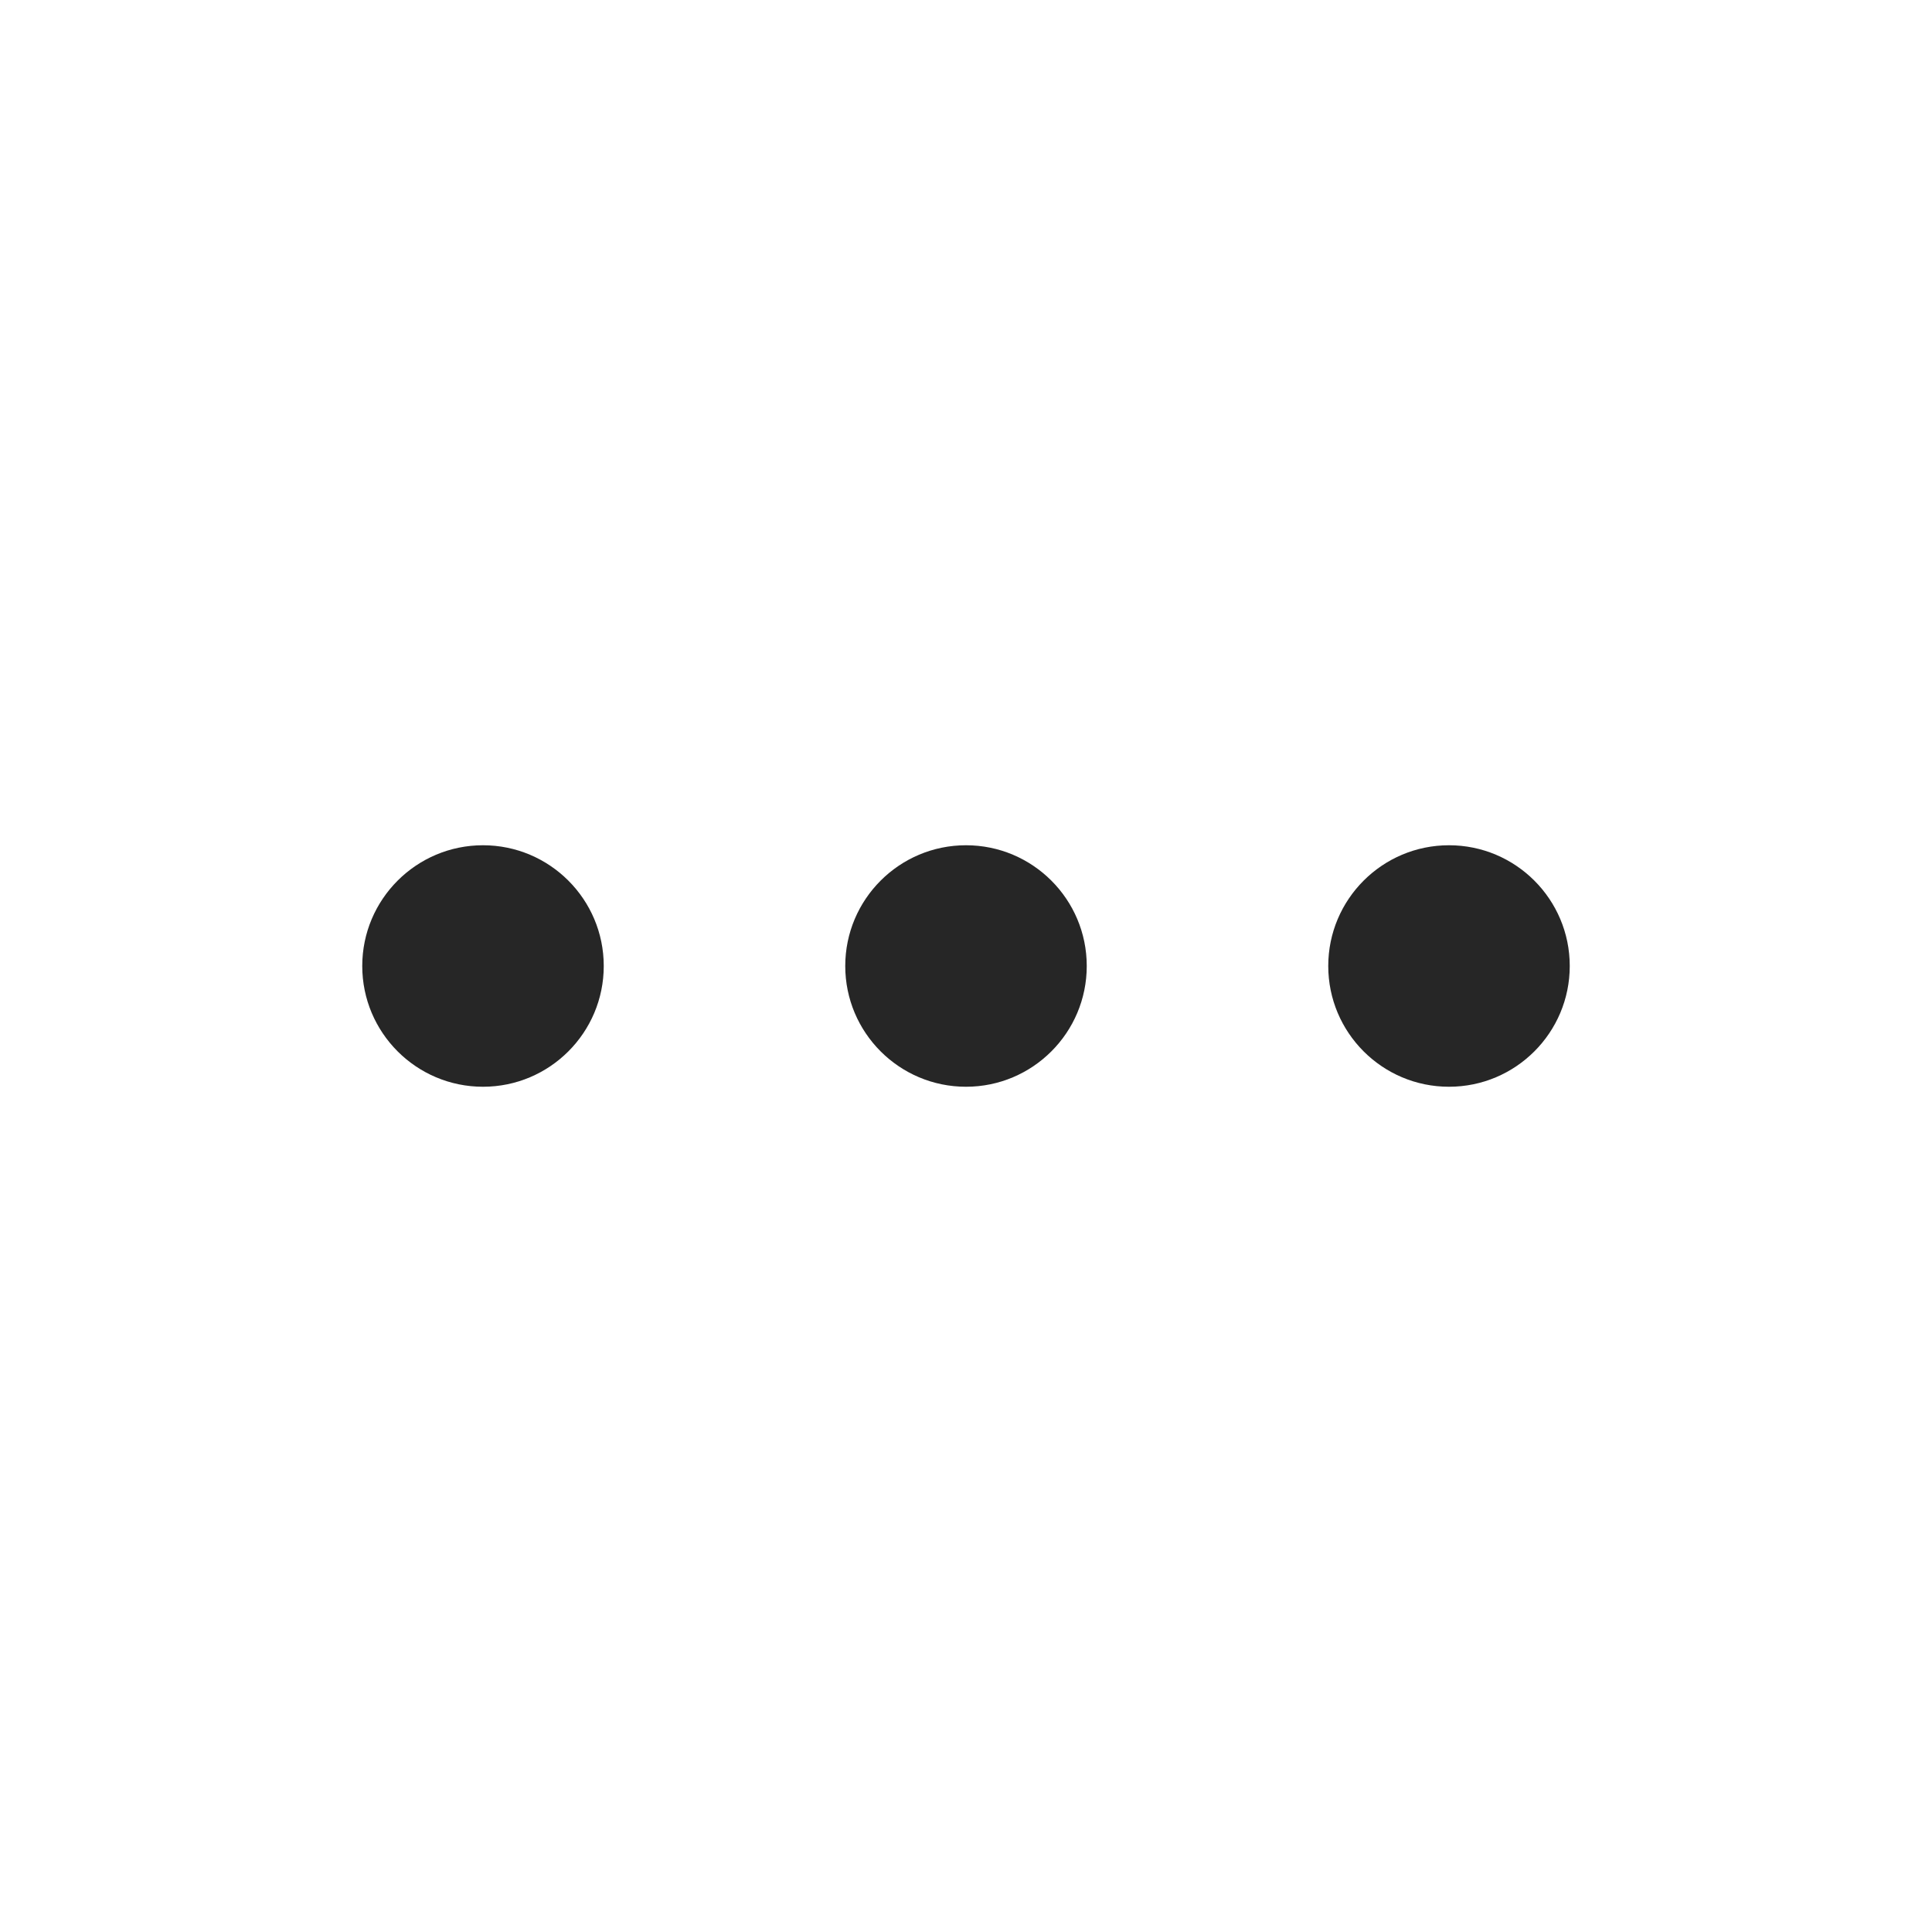
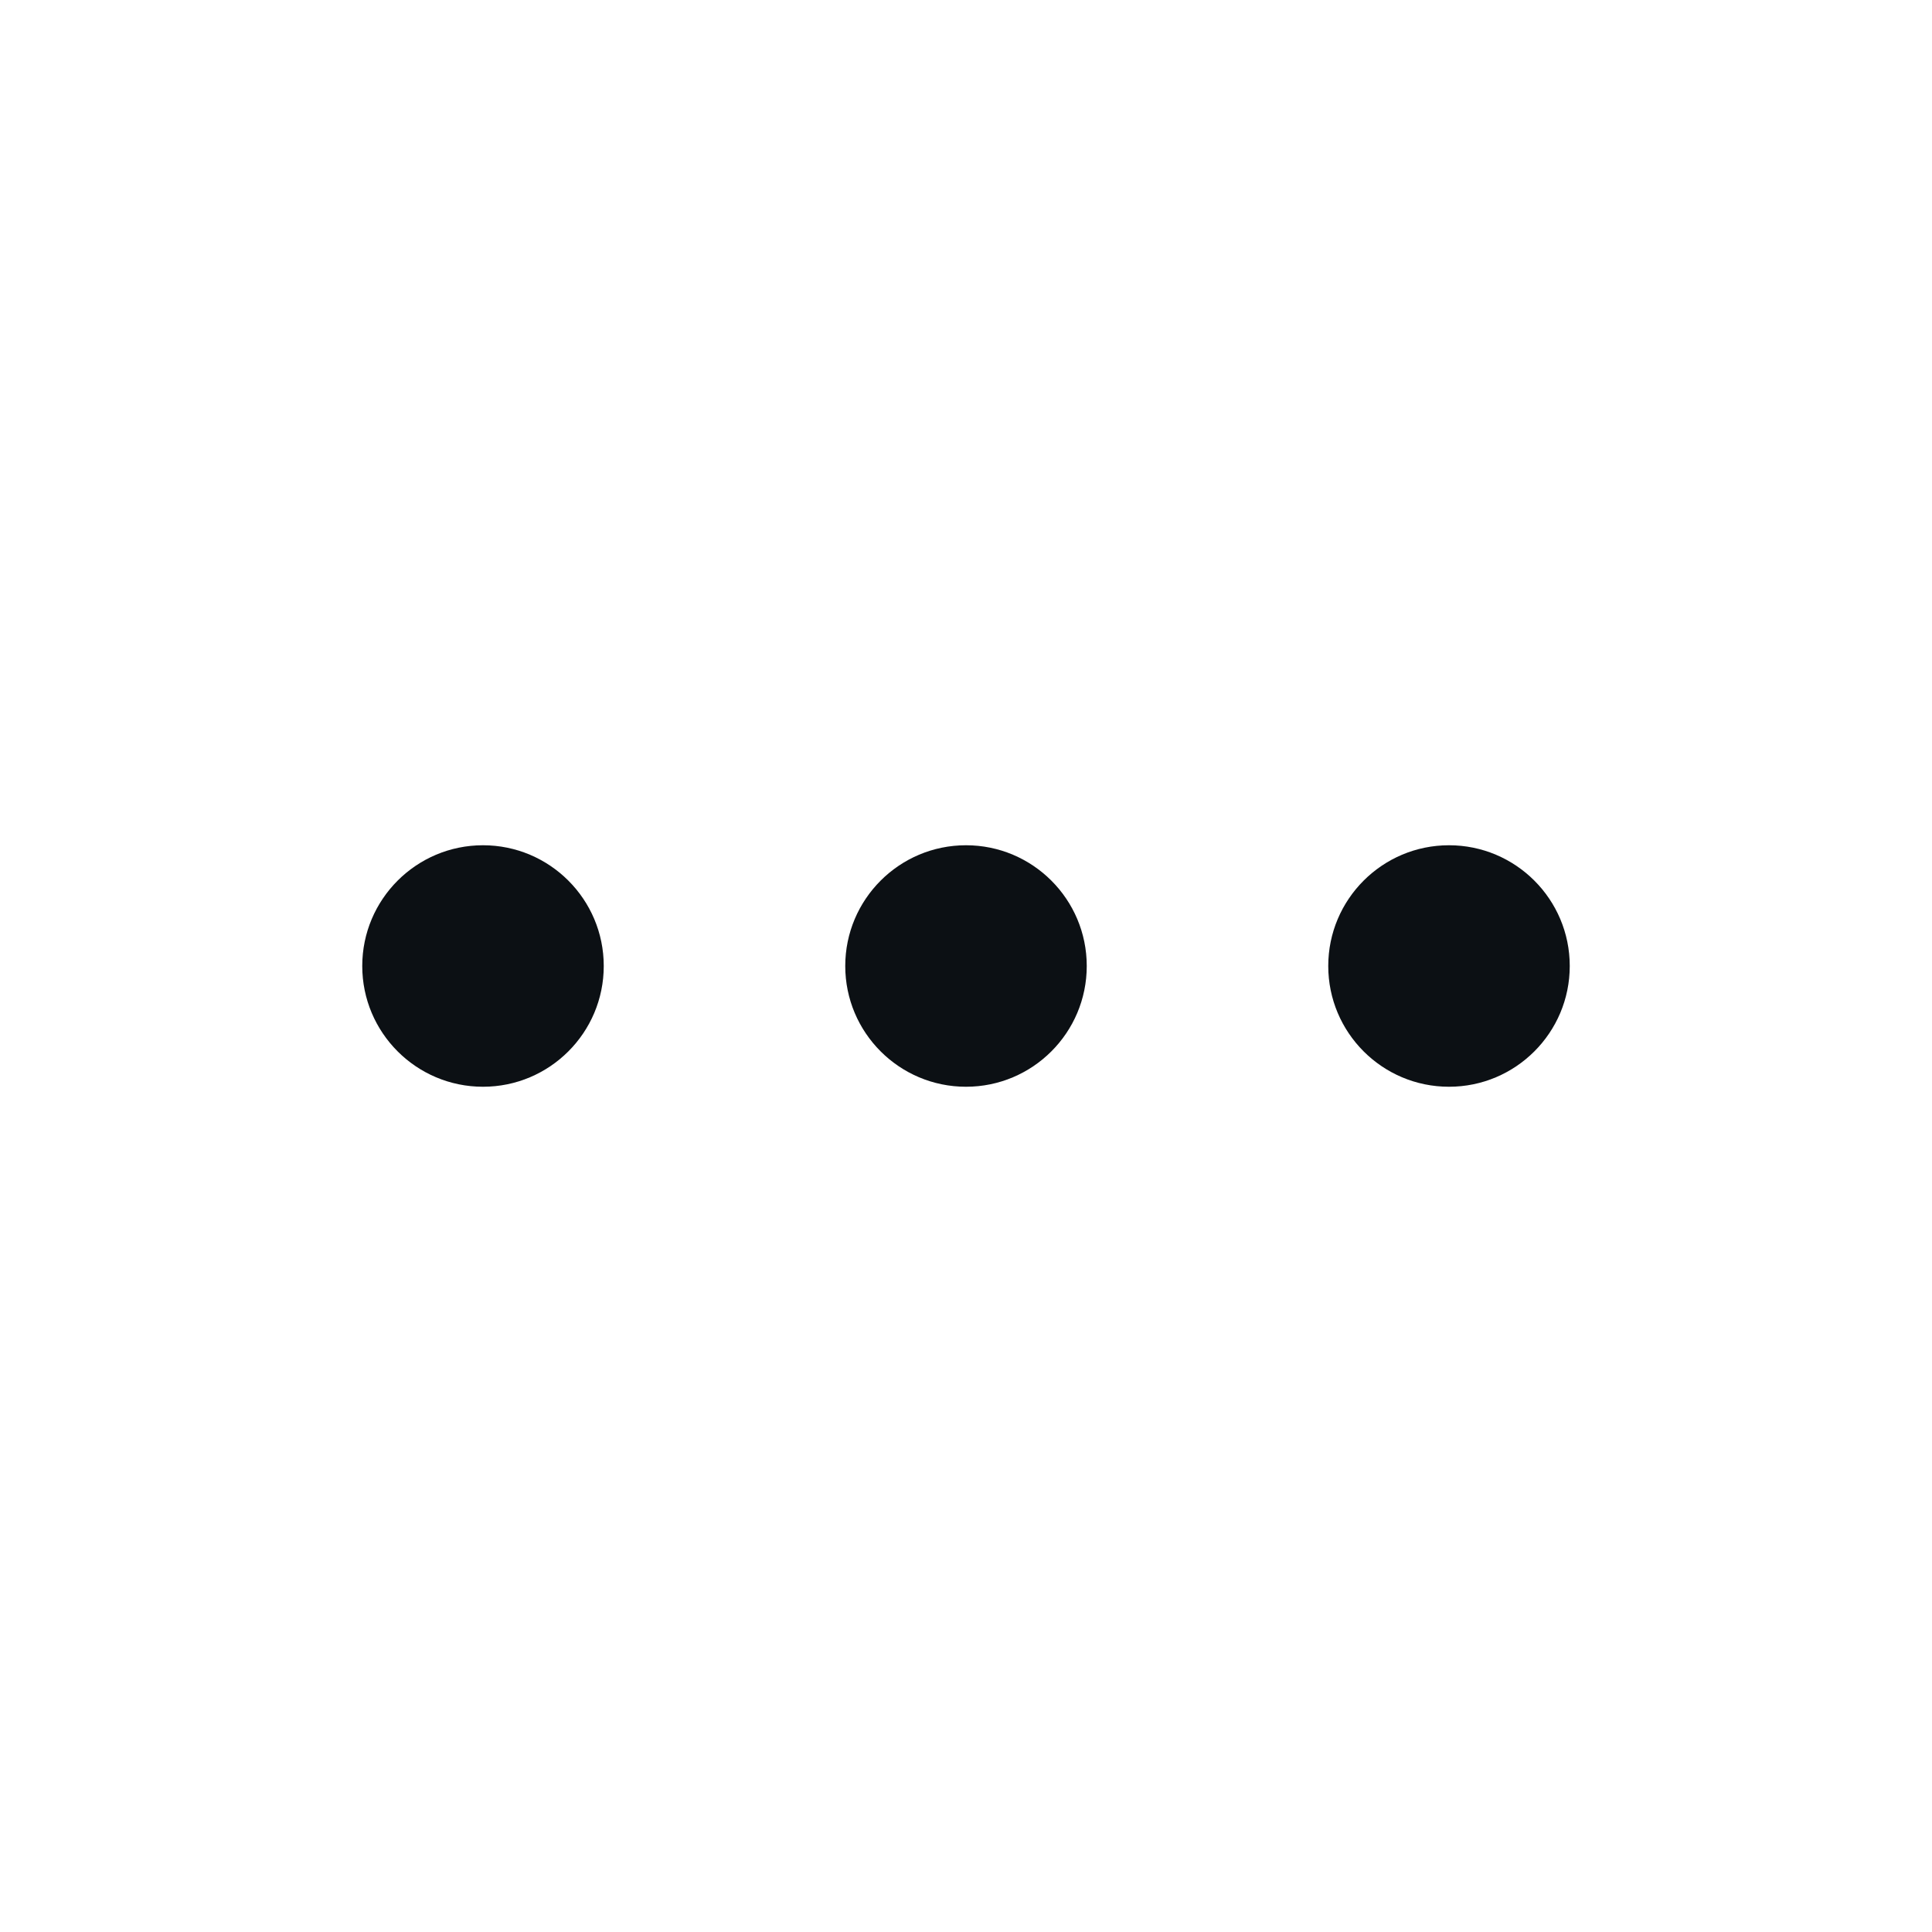
<svg xmlns="http://www.w3.org/2000/svg" preserveAspectRatio="none" overflow="visible" style="display: block;" width="24" height="24" viewBox="0 0 24 24" fill="none">
-   <g id="Frame">
-     <path id="Vector" d="M12 13.5C12.828 13.5 13.5 12.828 13.5 12C13.5 11.172 12.828 10.5 12 10.5C11.172 10.5 10.5 11.172 10.5 12C10.5 12.828 11.172 13.5 12 13.5Z" fill="#262626" />
-     <path id="Vector_2" d="M6 13.5C6.828 13.5 7.5 12.828 7.5 12C7.5 11.172 6.828 10.5 6 10.5C5.172 10.5 4.5 11.172 4.5 12C4.5 12.828 5.172 13.5 6 13.5Z" fill="#262626" />
-     <path id="Vector_3" d="M18 13.5C18.828 13.5 19.5 12.828 19.5 12C19.5 11.172 18.828 10.5 18 10.5C17.172 10.5 16.5 11.172 16.5 12C16.5 12.828 17.172 13.5 18 13.5Z" fill="#262626" />
+   <g id="Img - Lá»±a chá»n khÃ¡c">
+     <path id="Vector" d="M12 13.5C12.828 13.5 13.5 12.828 13.5 12C13.5 11.172 12.828 10.5 12 10.5C11.172 10.5 10.5 11.172 10.5 12C10.5 12.828 11.172 13.5 12 13.5Z" fill="#0C1014" />
+     <path id="Vector_2" d="M6 13.5C6.828 13.5 7.5 12.828 7.5 12C7.5 11.172 6.828 10.5 6 10.5C5.172 10.5 4.5 11.172 4.5 12C4.5 12.828 5.172 13.5 6 13.5Z" fill="#0C1014" />
+     <path id="Vector_3" d="M18 13.5C18.828 13.5 19.5 12.828 19.5 12C19.5 11.172 18.828 10.5 18 10.5C17.172 10.5 16.5 11.172 16.5 12C16.5 12.828 17.172 13.5 18 13.5Z" fill="#0C1014" />
  </g>
</svg>
